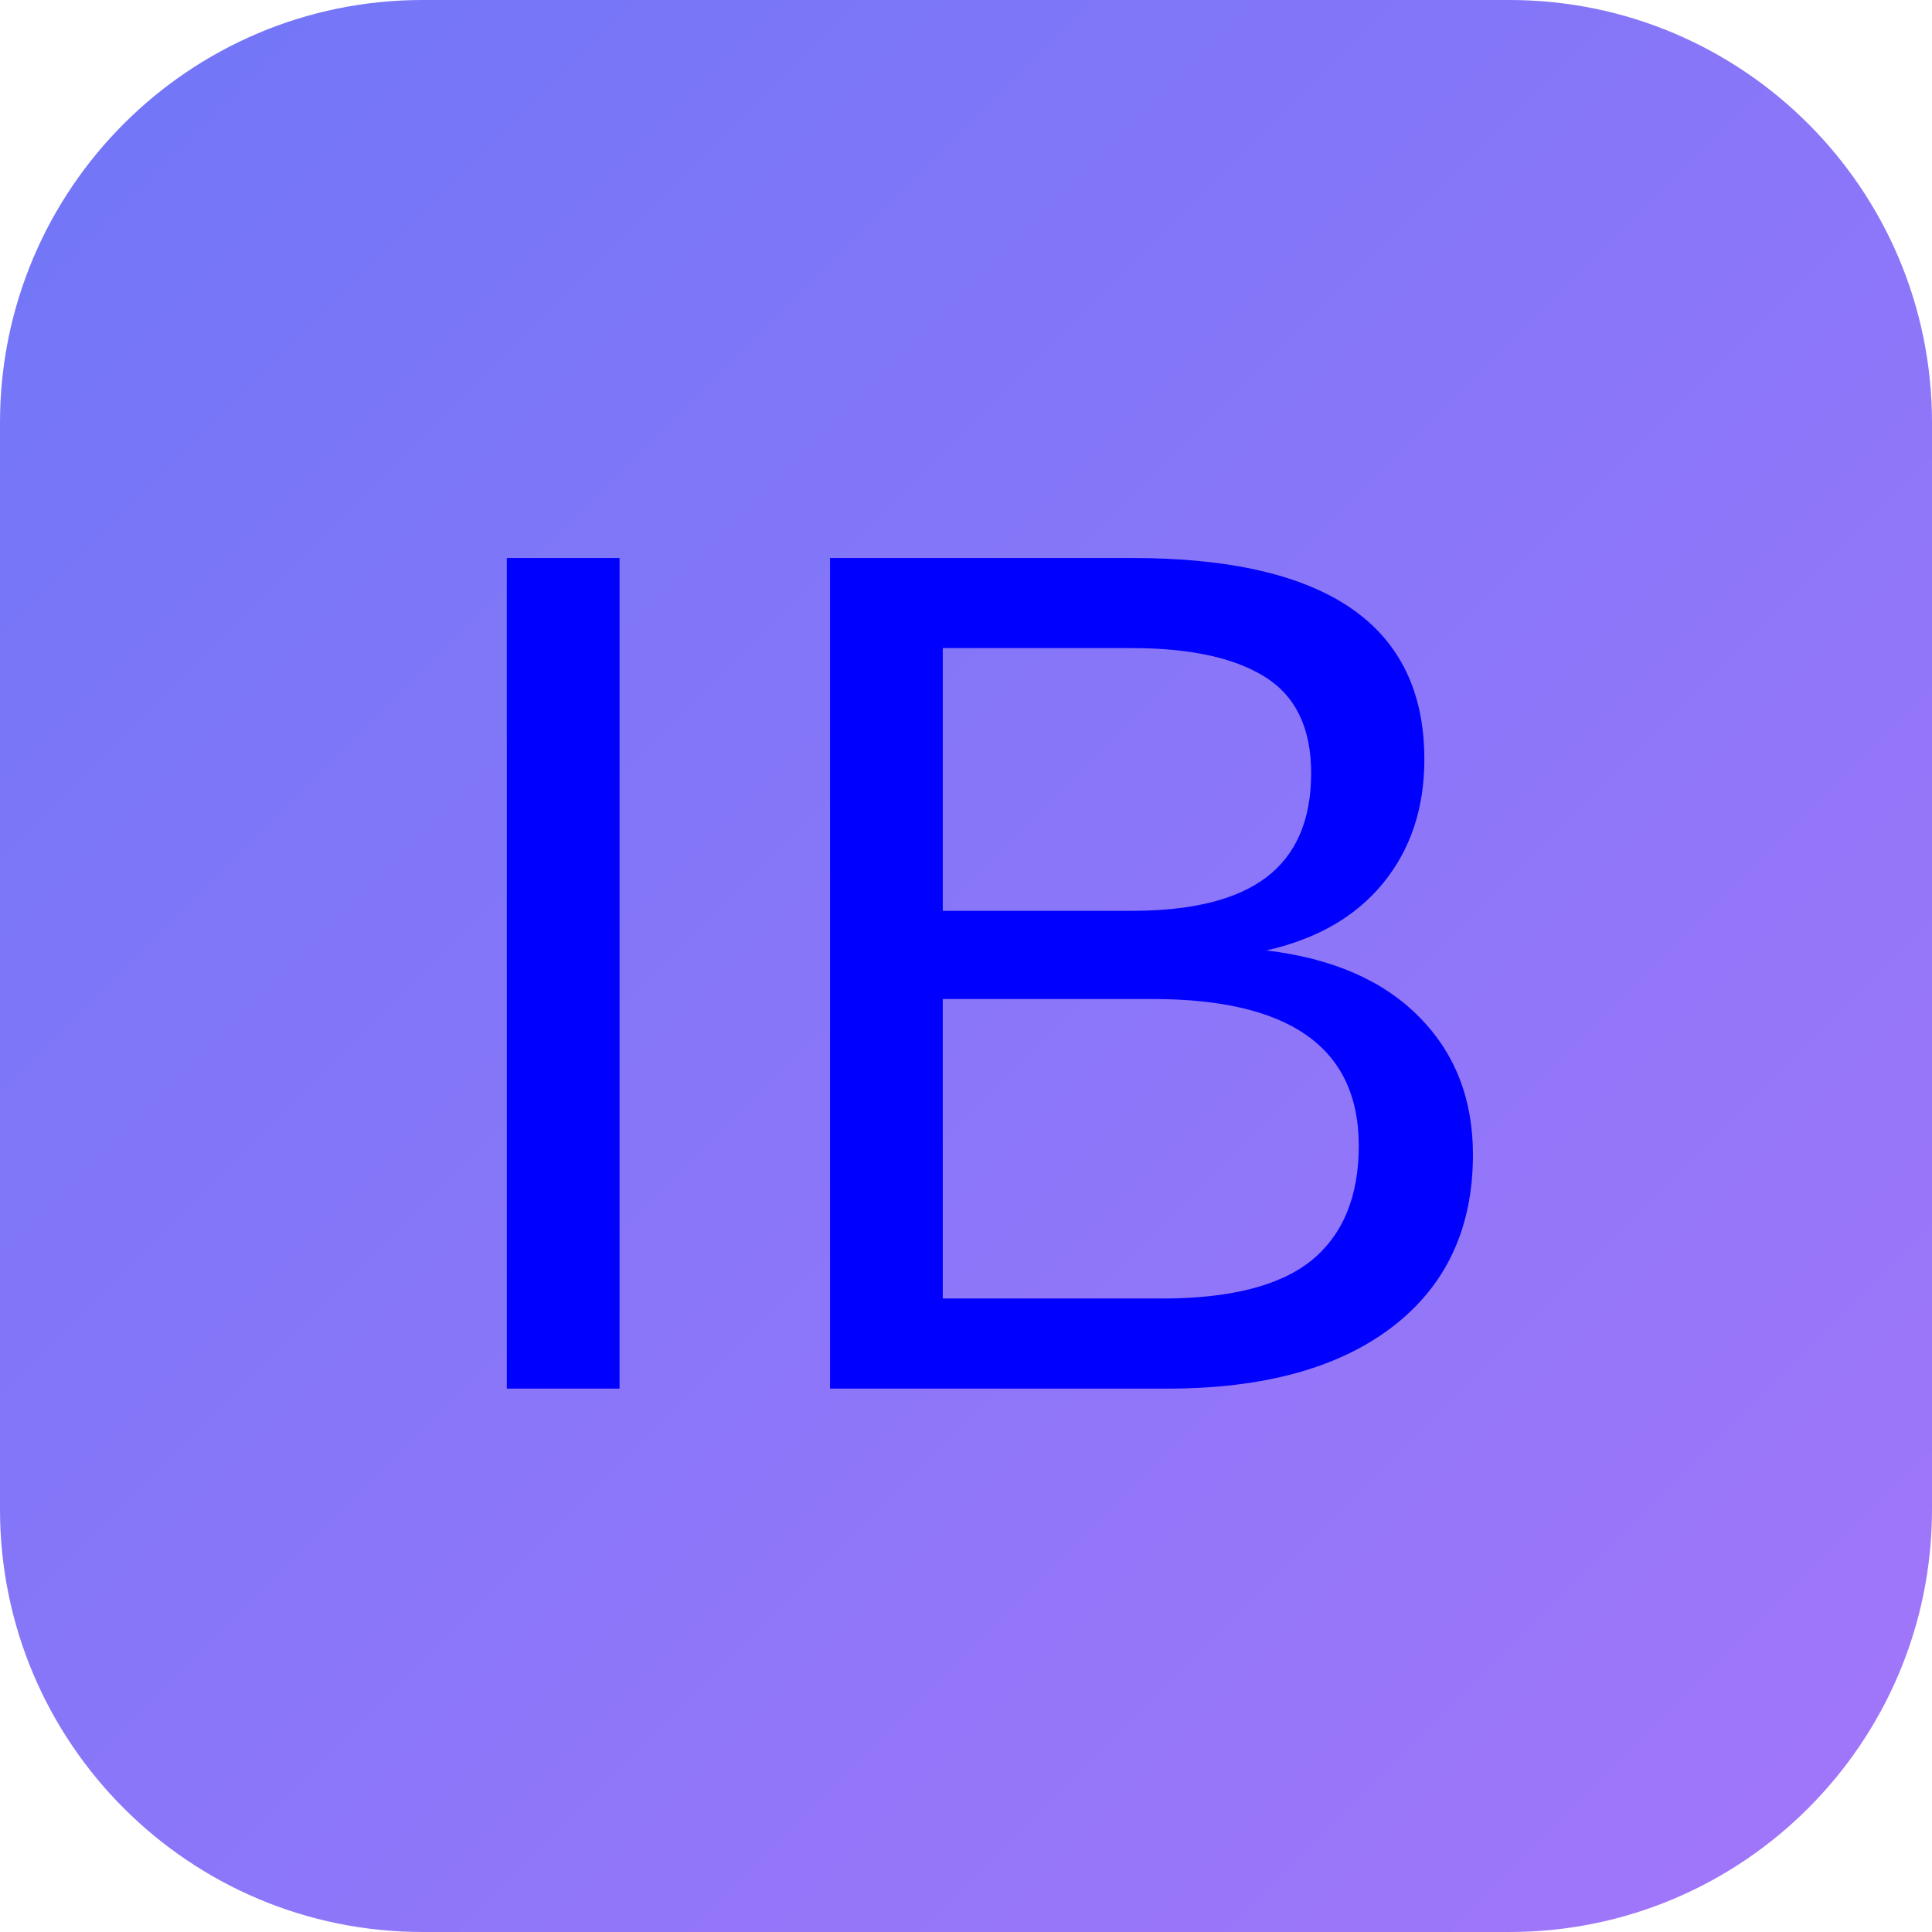
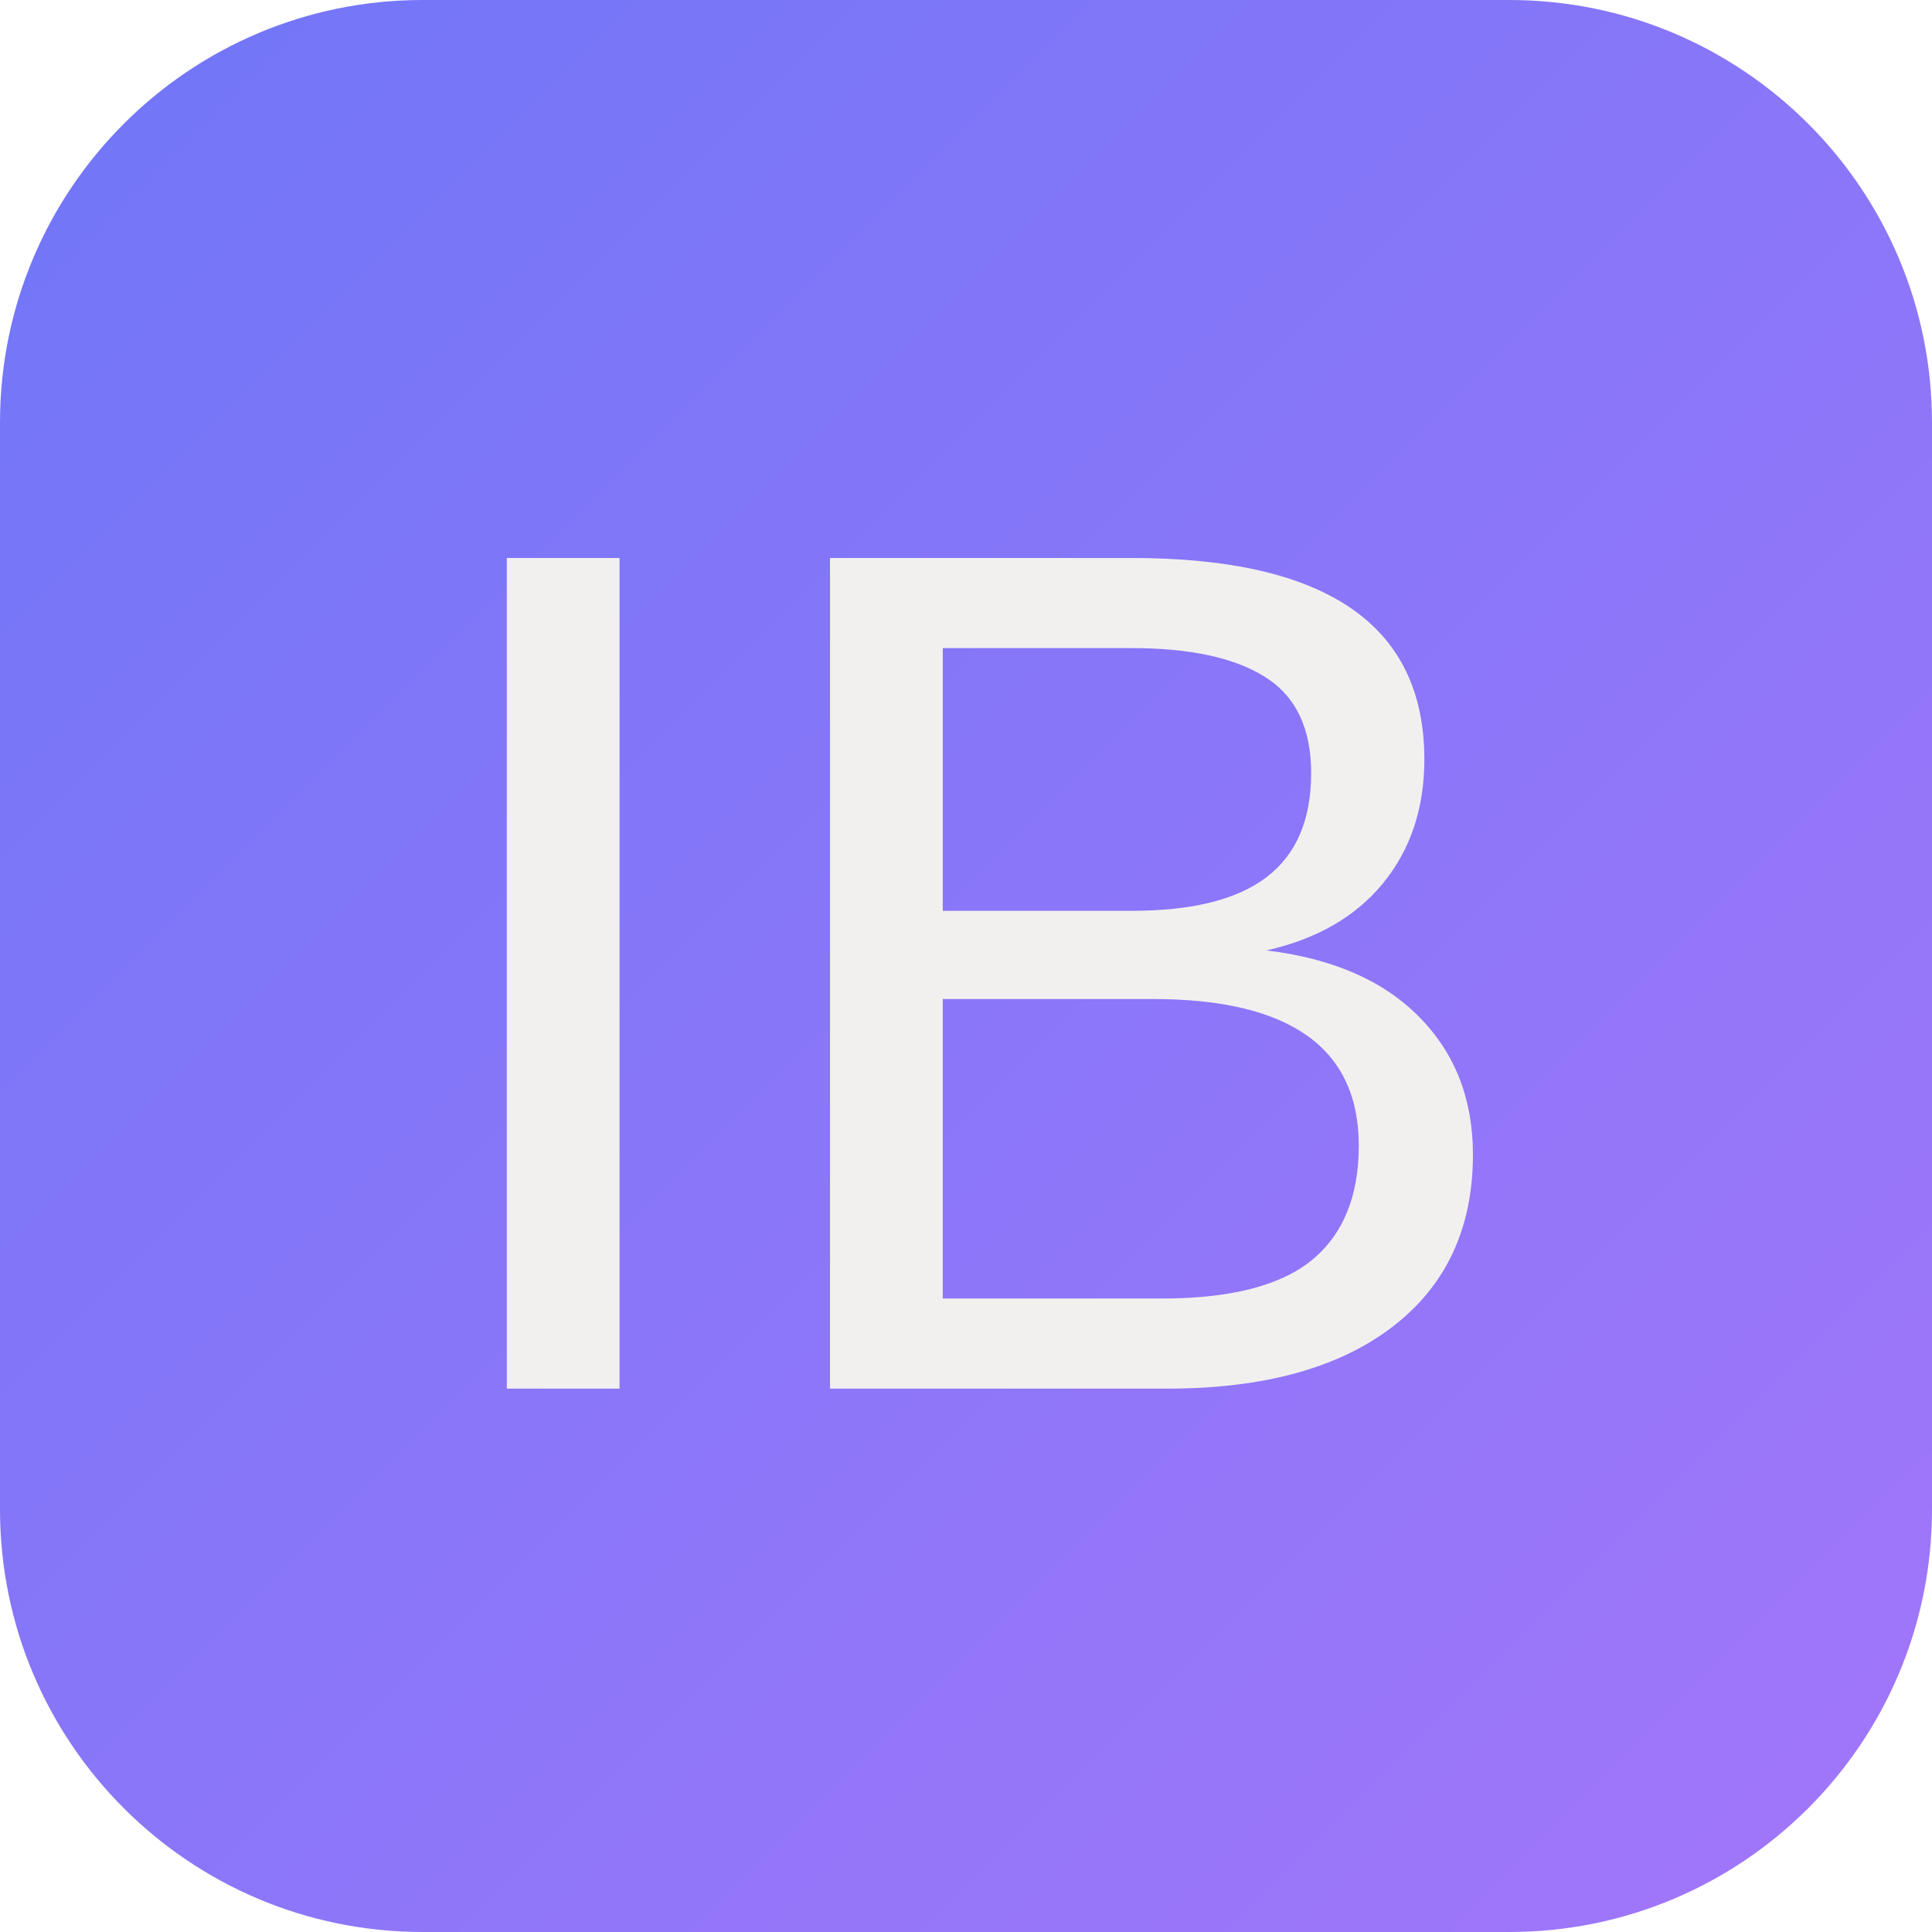
<svg xmlns="http://www.w3.org/2000/svg" viewBox="0 0 64 64">
  <defs>
    <linearGradient id="subtlePurpleBlue" x1="0%" y1="0%" x2="100%" y2="100%">
      <stop offset="0%" stop-color="#7076f8" />
      <stop offset="100%" stop-color="#a376f9" />
    </linearGradient>
  </defs>
  <rect width="64" height="64" rx="14" fill="url(#subtlePurpleBlue)" />
-   <text x="32" y="46" font-family="Arial, serif" font-size="40" fill="blue" text-anchor="middle">IB</text>
+   <text x="32" y="46" font-family="Arial, serif" font-size="40" fill="#F2F0EF" text-anchor="middle">IB</text>
</svg>
